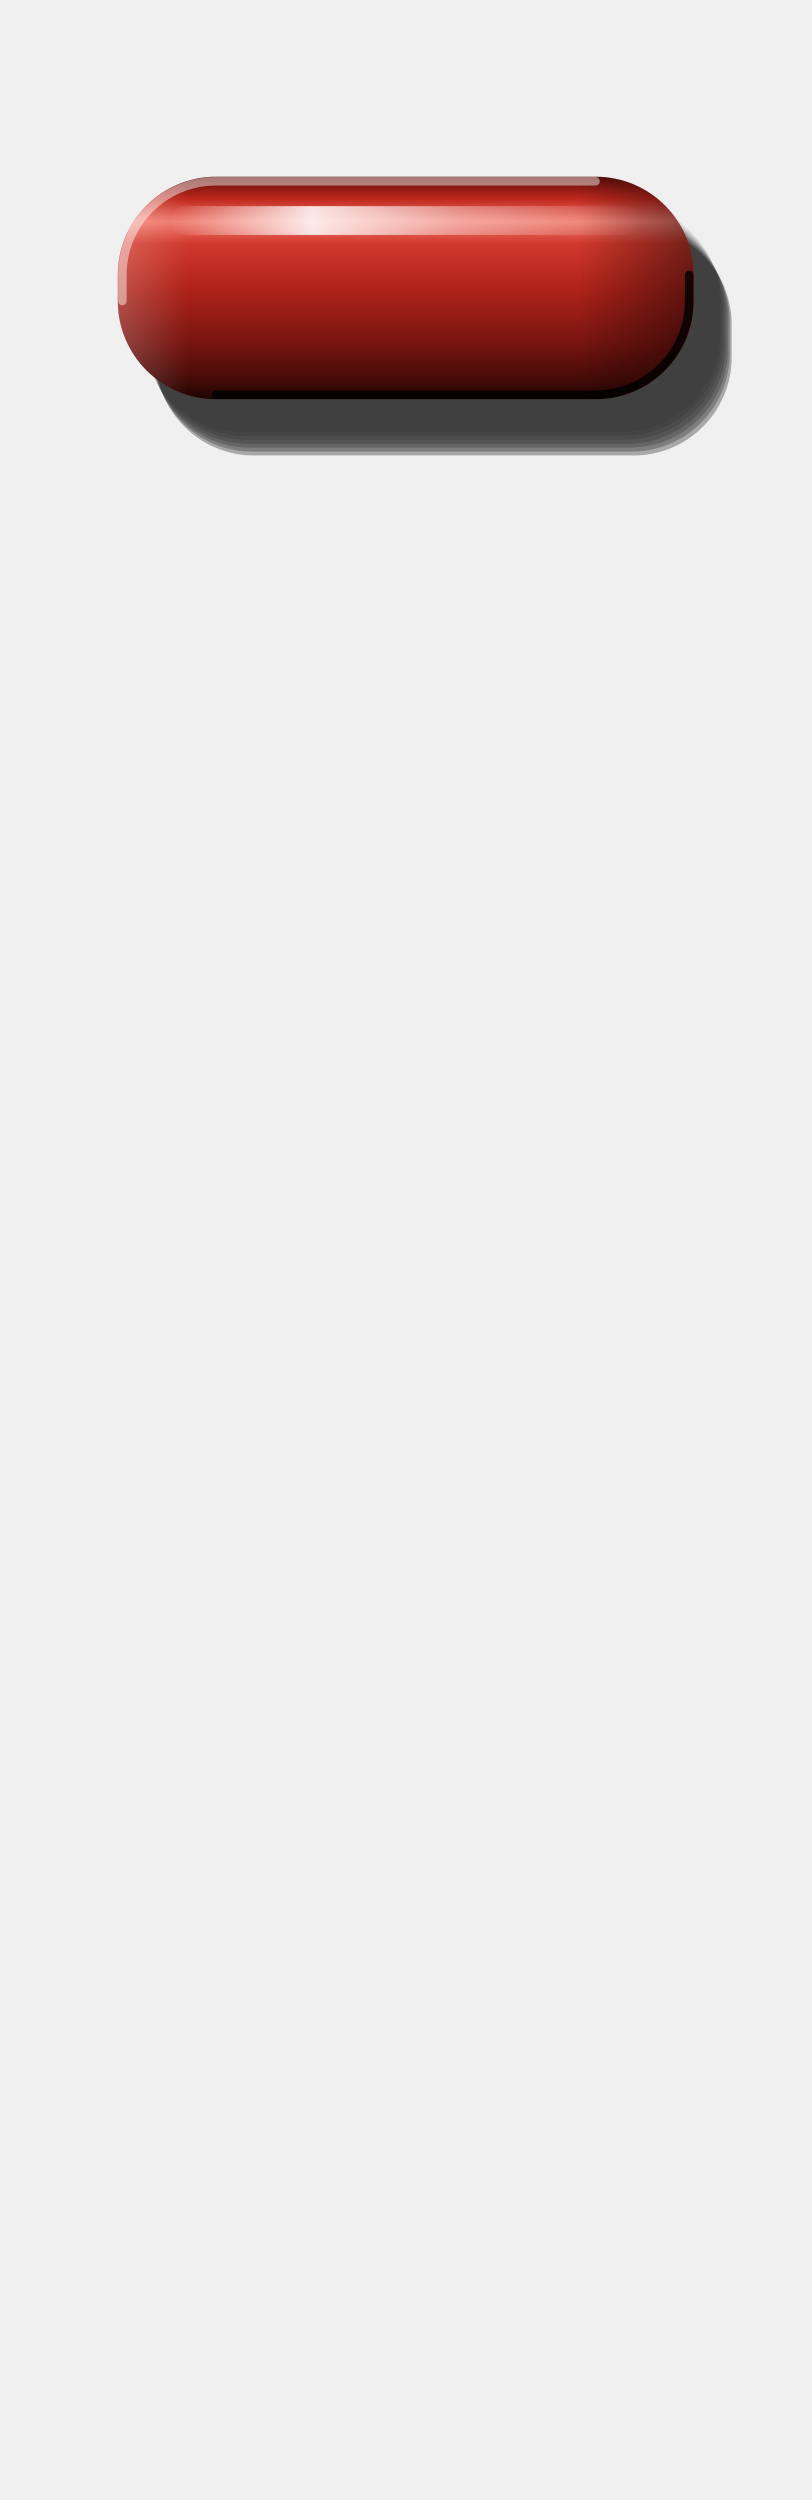
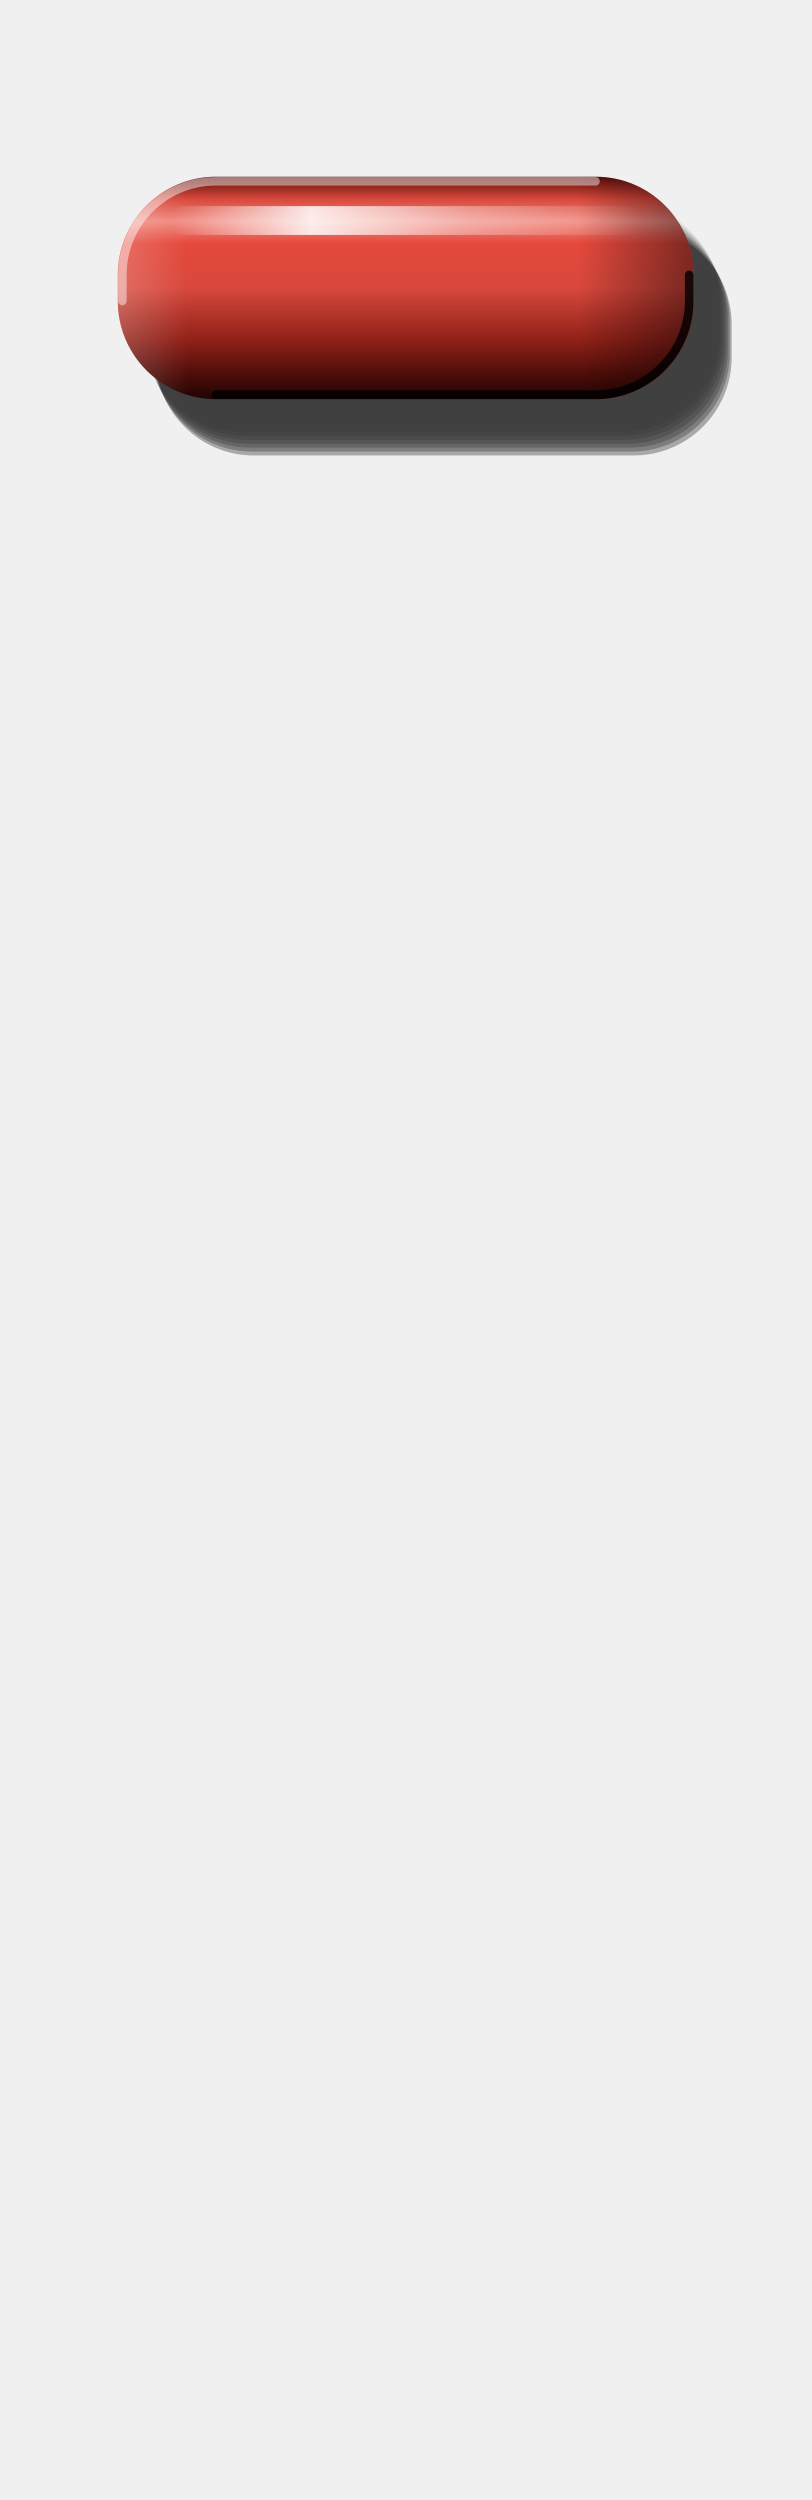
<svg xmlns="http://www.w3.org/2000/svg" viewBox="0 0 124 382" width="124" height="382">
  <defs>
    <linearGradient id="cy" x1="0" y1="0" x2="0" y2="1">
      <stop offset="0" stop-color="#5A0E09" />
-       <stop offset="0.1" stop-color="#C0281D" />
-       <stop offset="0.2" stop-color="#F07A6E" />
-       <stop offset="0.3" stop-color="#D2382C" />
-       <stop offset="0.5" stop-color="#B0231A" />
-       <stop offset="0.74" stop-color="#7A1510" />
+       <stop offset="0.1" stop-color="#D8483C" />
+       <stop offset="0.2" stop-color="#F0897F" />
+       <stop offset="0.3" stop-color="#E5483C" />
+       <stop offset="0.5" stop-color="#D8483C" />
+       <stop offset="0.74" stop-color="#8E2018" />
      <stop offset="0.9" stop-color="#4A0C08" />
      <stop offset="1" stop-color="#1E0403" />
    </linearGradient>
    <linearGradient id="sg" x1="0" y1="0" x2="1" y2="0">
      <stop offset="0" stop-color="#5A0E09" />
-       <stop offset="0.3" stop-color="#E05548" />
-       <stop offset="0.6" stop-color="#B0231A" />
+       <stop offset="0.3" stop-color="#E5483C" />
+       <stop offset="0.6" stop-color="#D8483C" />
      <stop offset="1" stop-color="#3A0805" />
    </linearGradient>
    <linearGradient id="ex" x1="0" y1="0" x2="1" y2="0">
      <stop offset="0" stop-color="#FFFFFF" stop-opacity="0.2" />
      <stop offset="0.12" stop-color="#FFFFFF" stop-opacity="0" />
      <stop offset="0.8" stop-color="#000" stop-opacity="0" />
      <stop offset="1" stop-color="#000" stop-opacity="0.45" />
    </linearGradient>
    <linearGradient id="st" x1="0" y1="0" x2="1" y2="0">
      <stop offset="0" stop-color="#FFFFFF" stop-opacity="0" />
      <stop offset="0.3" stop-color="#FFFFFF" stop-opacity="0.85" />
      <stop offset="0.62" stop-color="#FFFFFF" stop-opacity="0.35" />
      <stop offset="1" stop-color="#FFFFFF" stop-opacity="0" />
    </linearGradient>
  </defs>
  <path d="M37 31H95A15 15 0 0 1 110 46V51A15 15 0 0 1 95 66H37A15 15 0 0 1 22 51V46A15 15 0 0 1 37 31Z" fill="#000" fill-opacity="0.06" />
  <path d="M37.3 31.6H95.3A15 15 0 0 1 110.3 46.6V51.6A15 15 0 0 1 95.3 66.6H37.3A15 15 0 0 1 22.3 51.6V46.6A15 15 0 0 1 37.3 31.6Z" fill="#000" fill-opacity="0.09" />
  <path d="M37.6 32.2H95.6A15 15 0 0 1 110.6 47.2V52.2A15 15 0 0 1 95.6 67.2H37.6A15 15 0 0 1 22.6 52.2V47.2A15 15 0 0 1 37.6 32.2Z" fill="#000" fill-opacity="0.12" />
  <path d="M37.9 32.8H95.9A15 15 0 0 1 110.9 47.8V52.8A15 15 0 0 1 95.9 67.8H37.9A15 15 0 0 1 22.9 52.8V47.8A15 15 0 0 1 37.9 32.8Z" fill="#000" fill-opacity="0.16" />
  <path d="M38.2 33.4H96.2A15 15 0 0 1 111.2 48.4V53.4A15 15 0 0 1 96.2 68.4H38.2A15 15 0 0 1 23.2 53.4V48.4A15 15 0 0 1 38.2 33.4Z" fill="#000" fill-opacity="0.2" />
  <path d="M38.5 34H96.5A15 15 0 0 1 111.5 49V54A15 15 0 0 1 96.5 69H38.5A15 15 0 0 1 23.5 54V49A15 15 0 0 1 38.5 34Z" fill="#000" fill-opacity="0.25" />
  <path d="M38.8 34.6H96.8A15 15 0 0 1 111.8 49.6V54.6A15 15 0 0 1 96.8 69.6H38.8A15 15 0 0 1 23.8 54.6V49.6A15 15 0 0 1 38.8 34.6Z" fill="#000" fill-opacity="0.3" />
  <rect data-grip="" x="18" y="27" width="88" height="34" rx="15" fill="url(#cy)" />
  <path d="M33 27H91A15 15 0 0 1 106 42V46A15 15 0 0 1 91 61H33A15 15 0 0 1 18 46V42A15 15 0 0 1 33 27Z" fill="url(#ex)" />
  <path d="M28.2 31.5H95.8A2.2 2.2 0 0 1 98 33.7V33.7A2.2 2.2 0 0 1 95.8 35.9H28.2A2.2 2.2 0 0 1 26 33.7V33.7A2.2 2.2 0 0 1 28.2 31.5Z" fill="url(#st)" />
  <path d="M18.7 46V42A14.3 14.3 0 0 1 33 27.7H91" fill="none" stroke="#FFFFFF" stroke-opacity="0.45" stroke-width="1.3" stroke-linecap="round" />
  <path d="M105.3 42V46A14.3 14.3 0 0 1 91 60.3H33" fill="none" stroke="#000" stroke-opacity="0.8" stroke-width="1.3" stroke-linecap="round" />
</svg>
